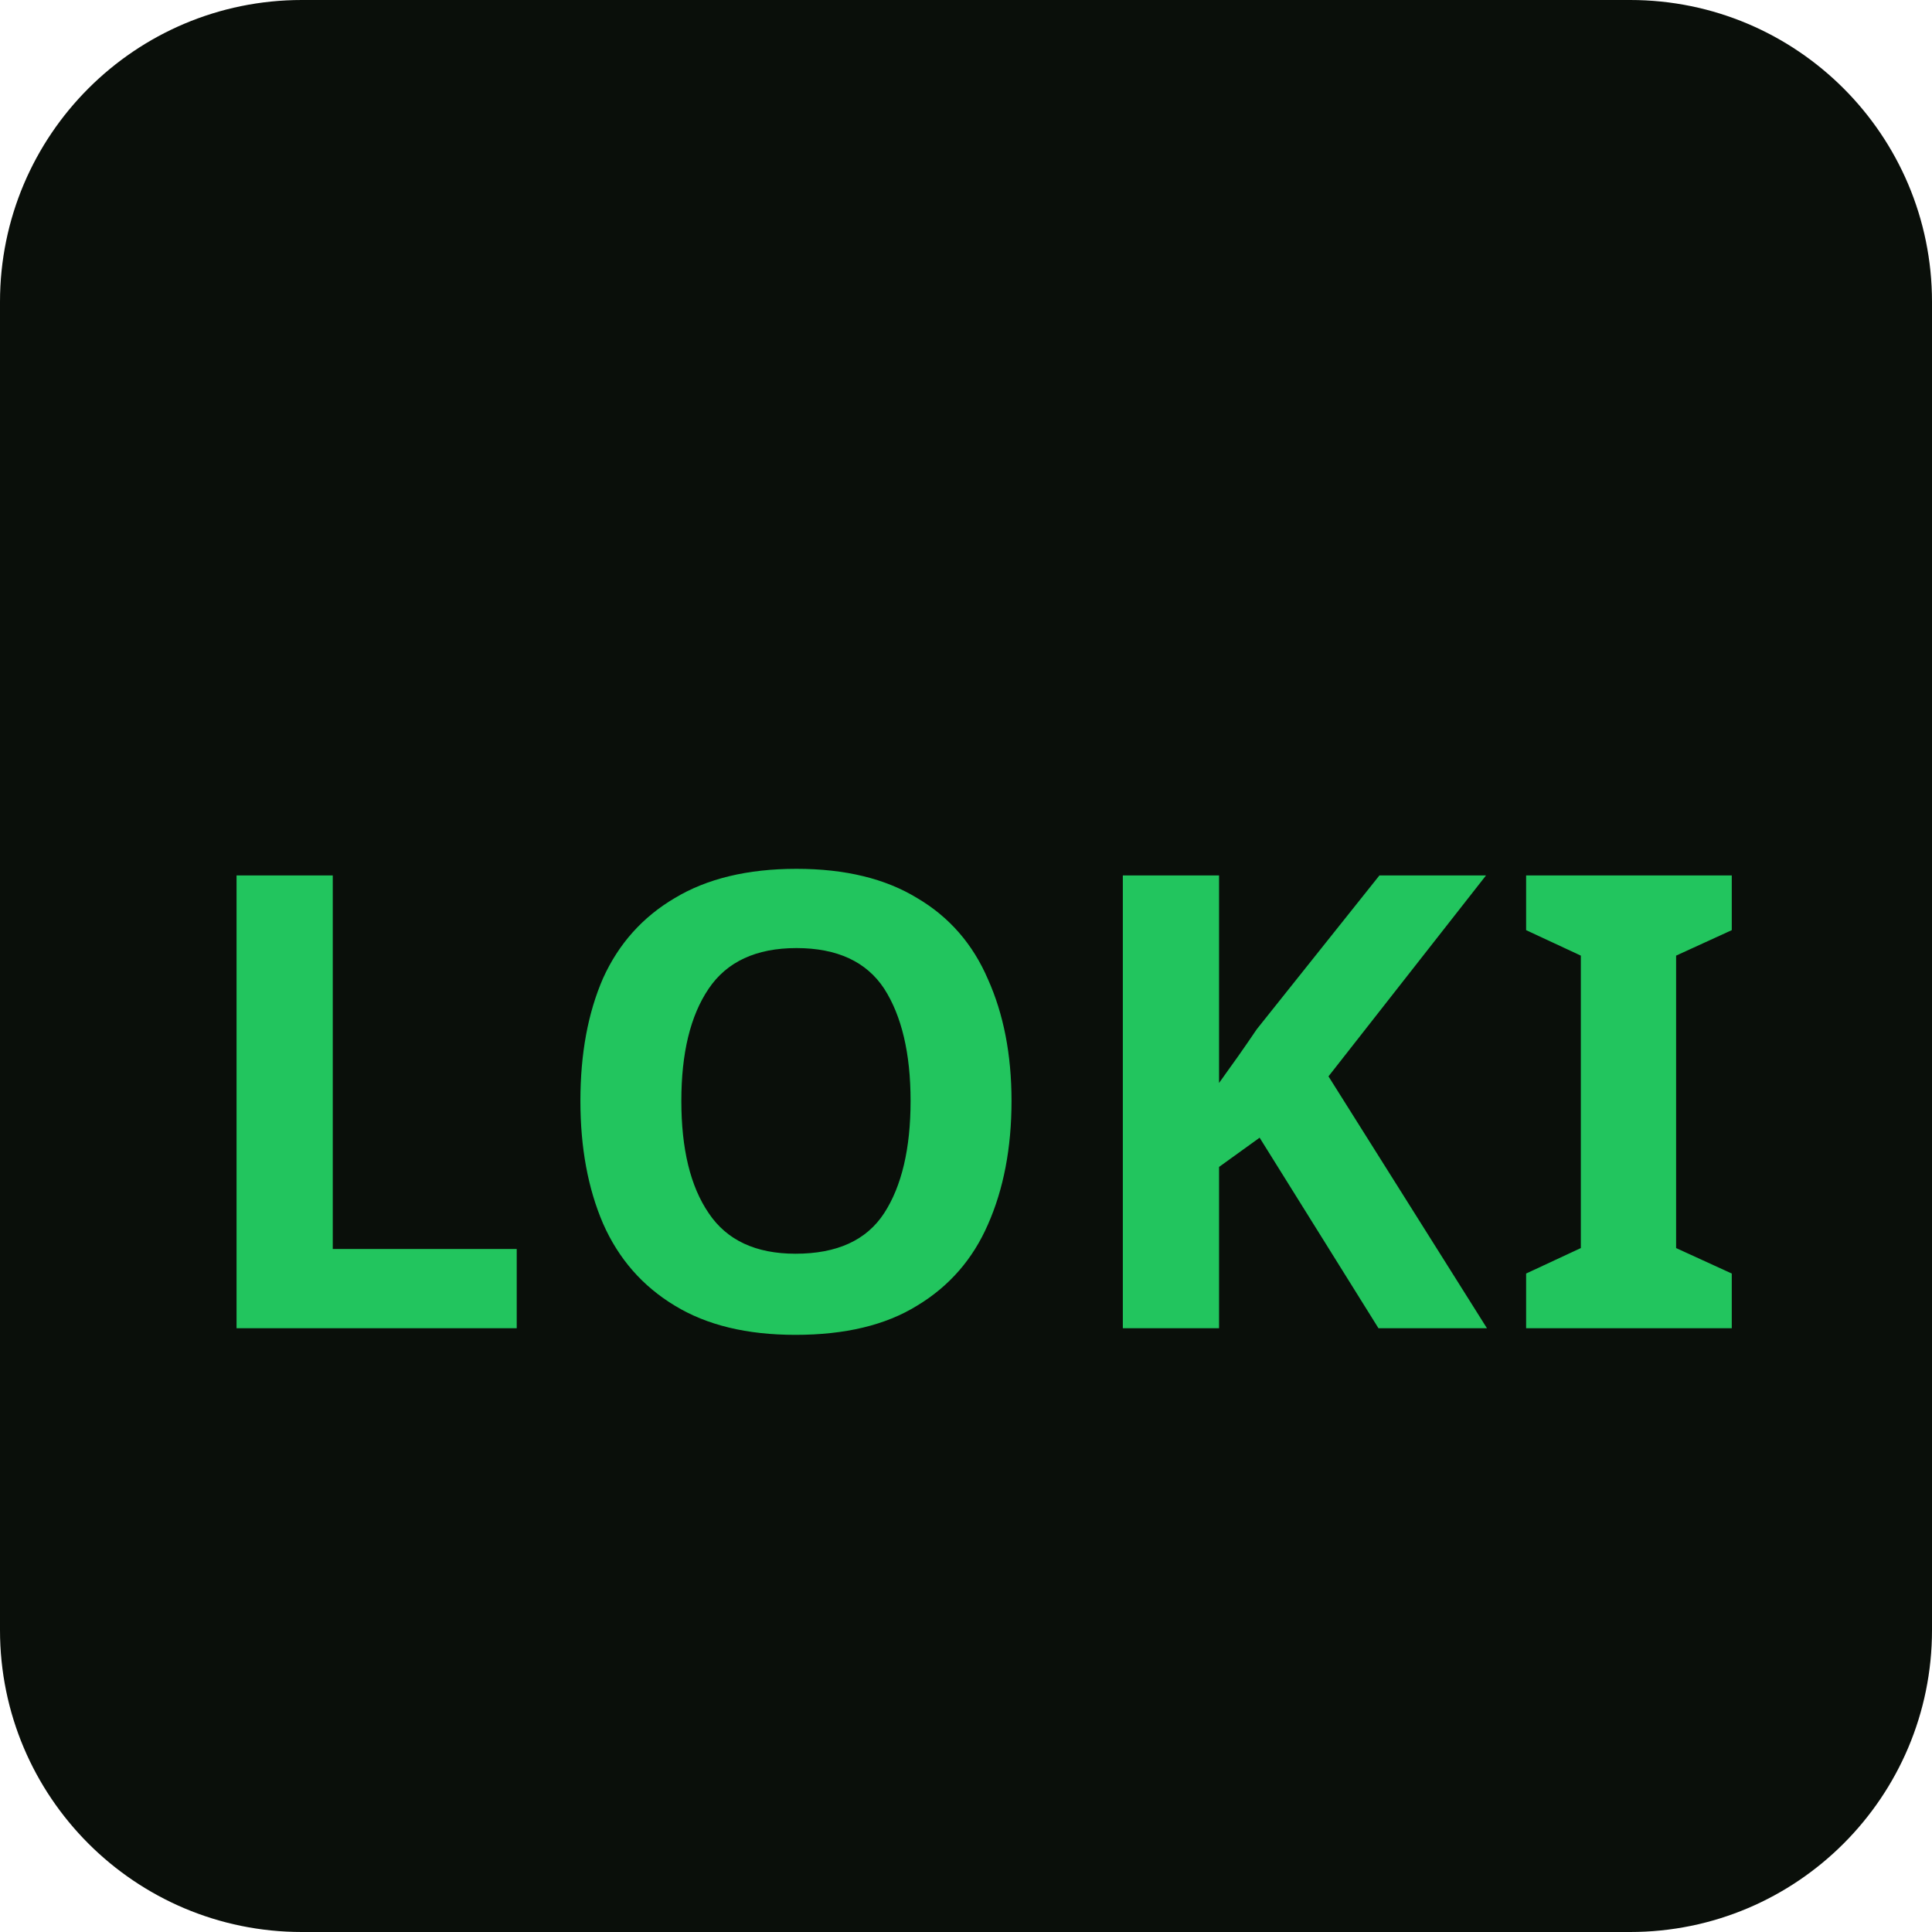
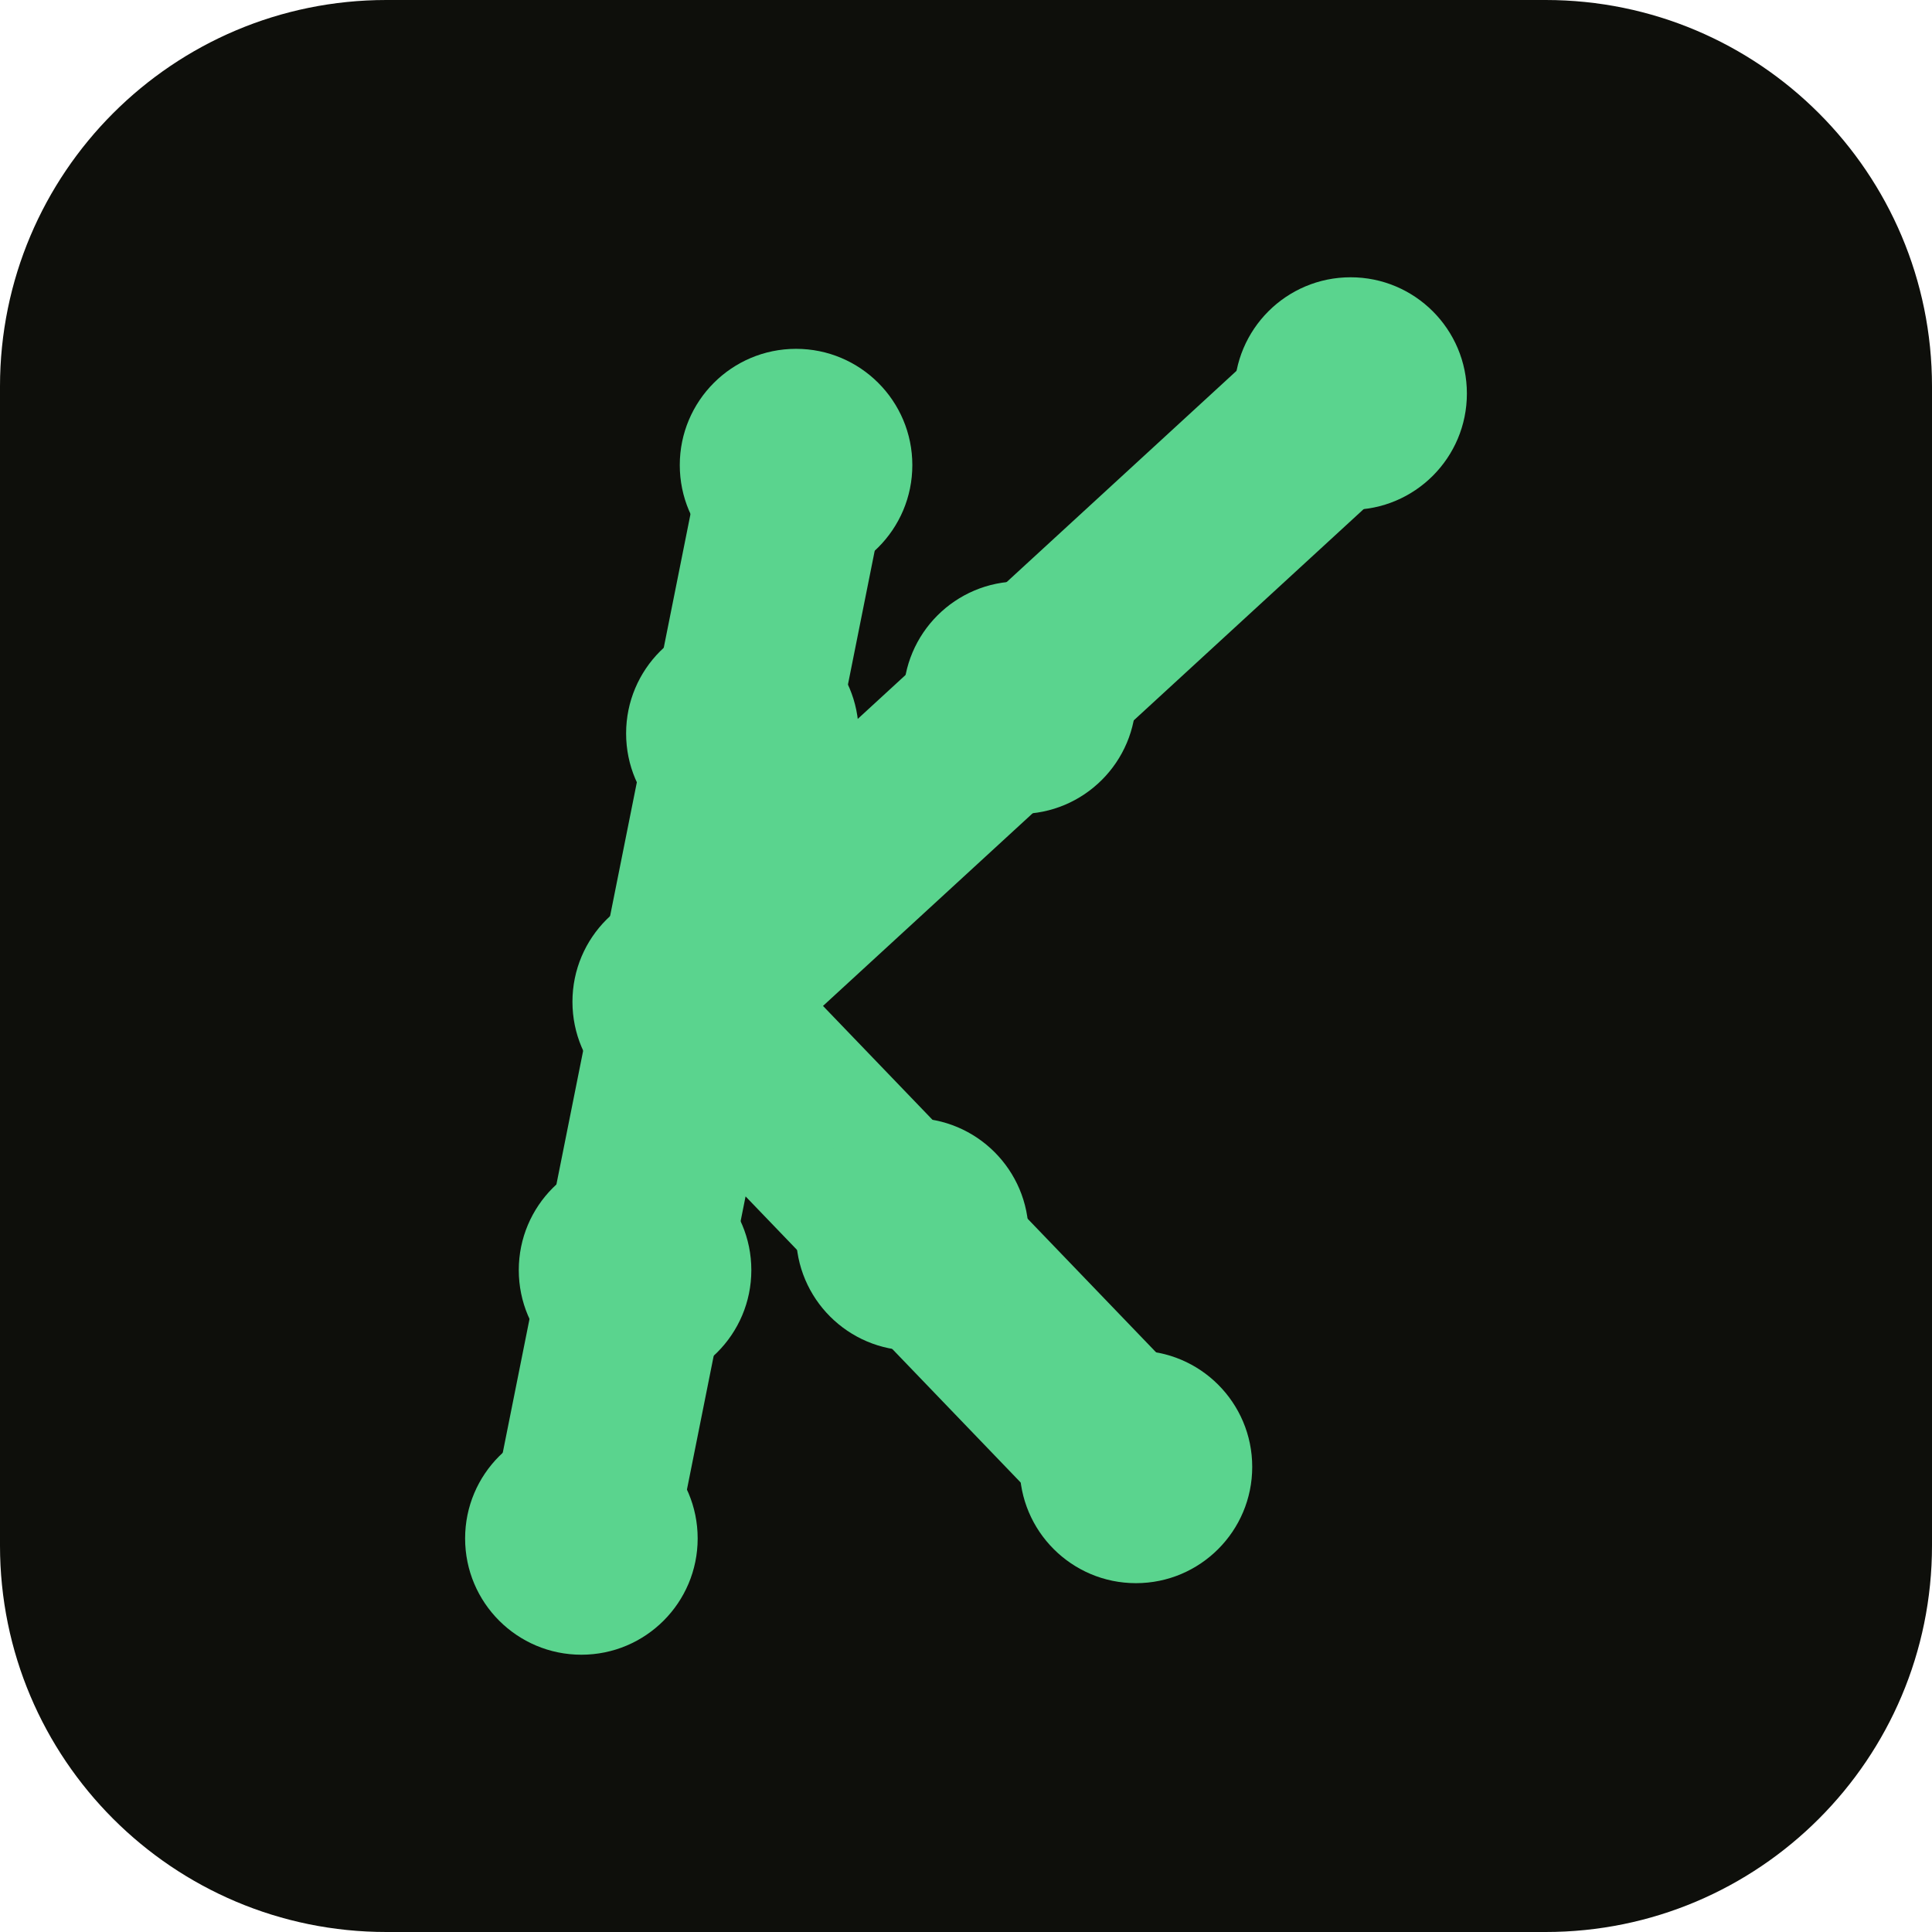
- <svg xmlns="http://www.w3.org/2000/svg" viewBox="0 0 32 32">
-   <rect width="32" height="32" rx="5" fill="#0a0f0a" />
-   <text x="16" y="22" text-anchor="middle" font-family="'Space Grotesk',sans-serif" font-size="10.5" font-weight="700" fill="#22c55e" letter-spacing="0.3">LOKI</text>
+ <svg xmlns="http://www.w3.org/2000/svg" viewBox="0 0 43.2 43.2">
+   <rect width="43.2" height="43.2" rx="8.64" fill="#0e0f0b" />
+   <g transform="translate(13 34.4)" fill="#5ad48e" color="#5ad48e">
+     <path d="M4.8 -24L0 0M17.2 -25.6L2.4 -12L12.4 -1.6" fill="none" stroke="currentColor" stroke-width="4.2" stroke-linecap="round" stroke-linejoin="round" />
+     <g>
+       <circle cx="4.8" cy="-24" r="2.6" />
+       <circle cx="3.6" cy="-18" r="2.6" />
+       <circle cx="2.4" cy="-12" r="2.6" />
+       <circle cx="1.2" cy="-6" r="2.6" />
+       <circle cx="0" cy="0" r="2.6" />
+       <circle cx="17.2" cy="-25.6" r="2.6" />
+       <circle cx="9.8" cy="-18.8" r="2.6" />
+       <circle cx="7.4" cy="-6.8" r="2.6" />
+       <circle cx="12.4" cy="-1.6" r="2.6" />
+     </g>
+   </g>
</svg>
